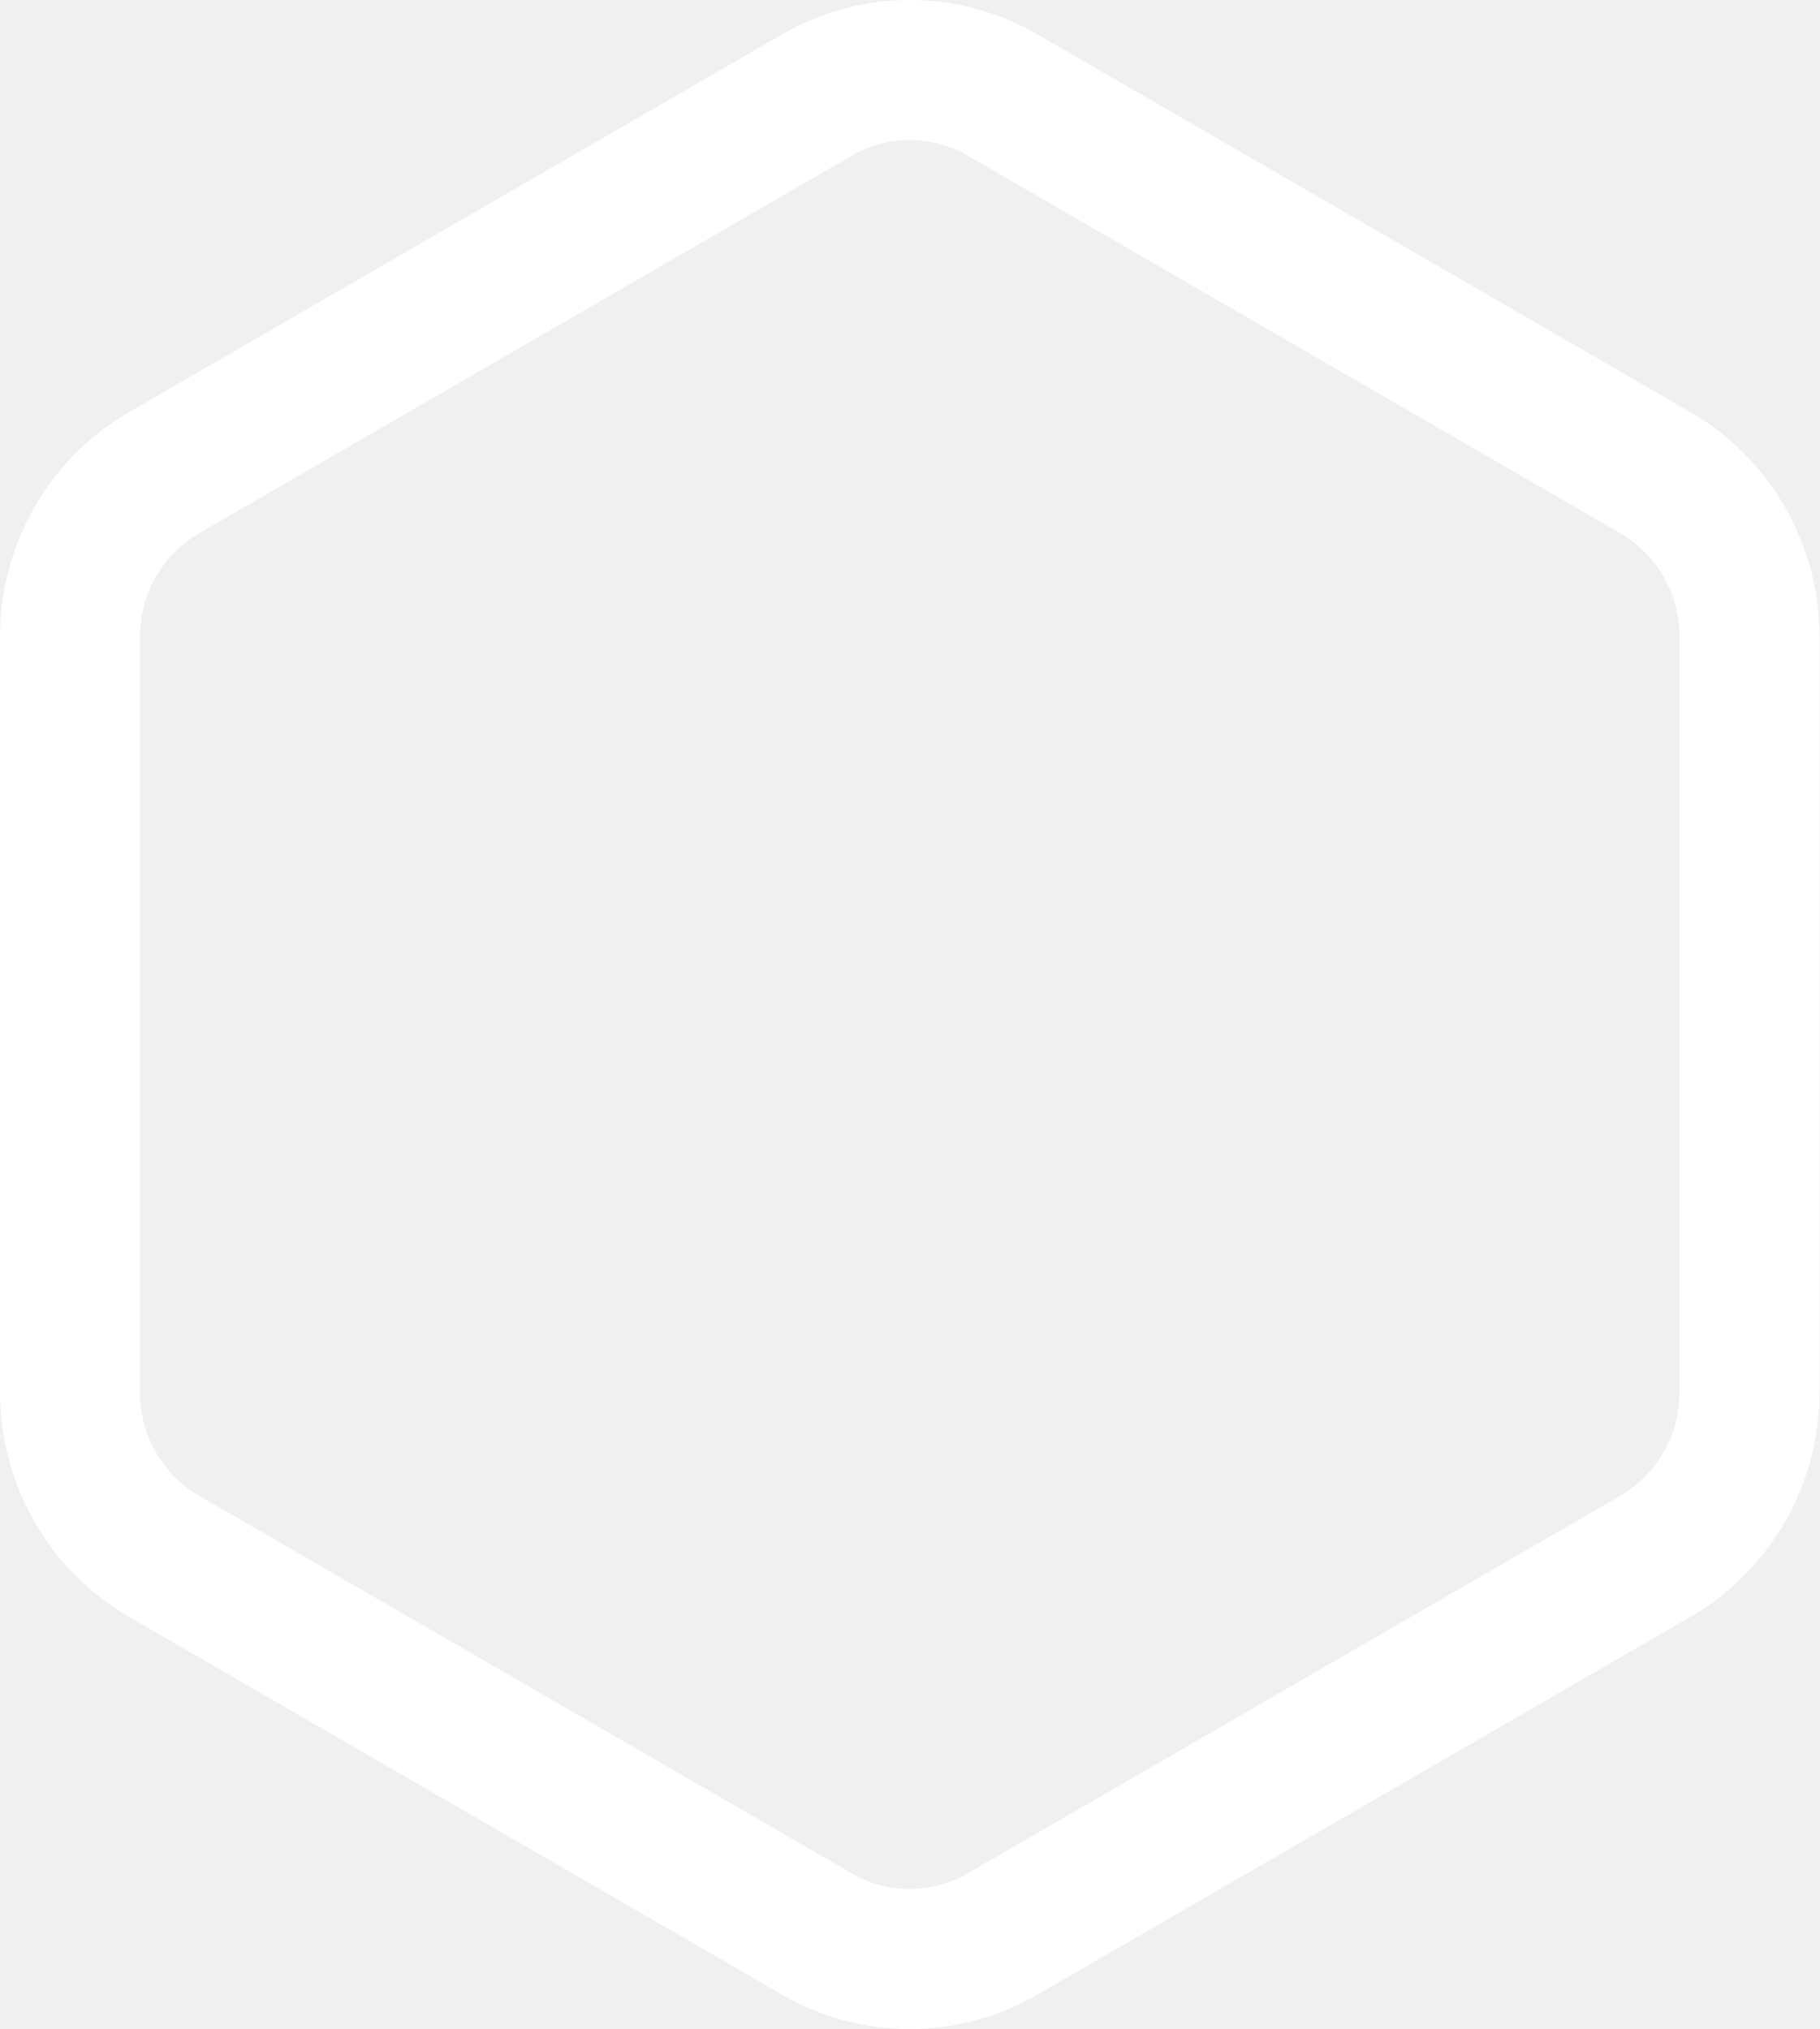
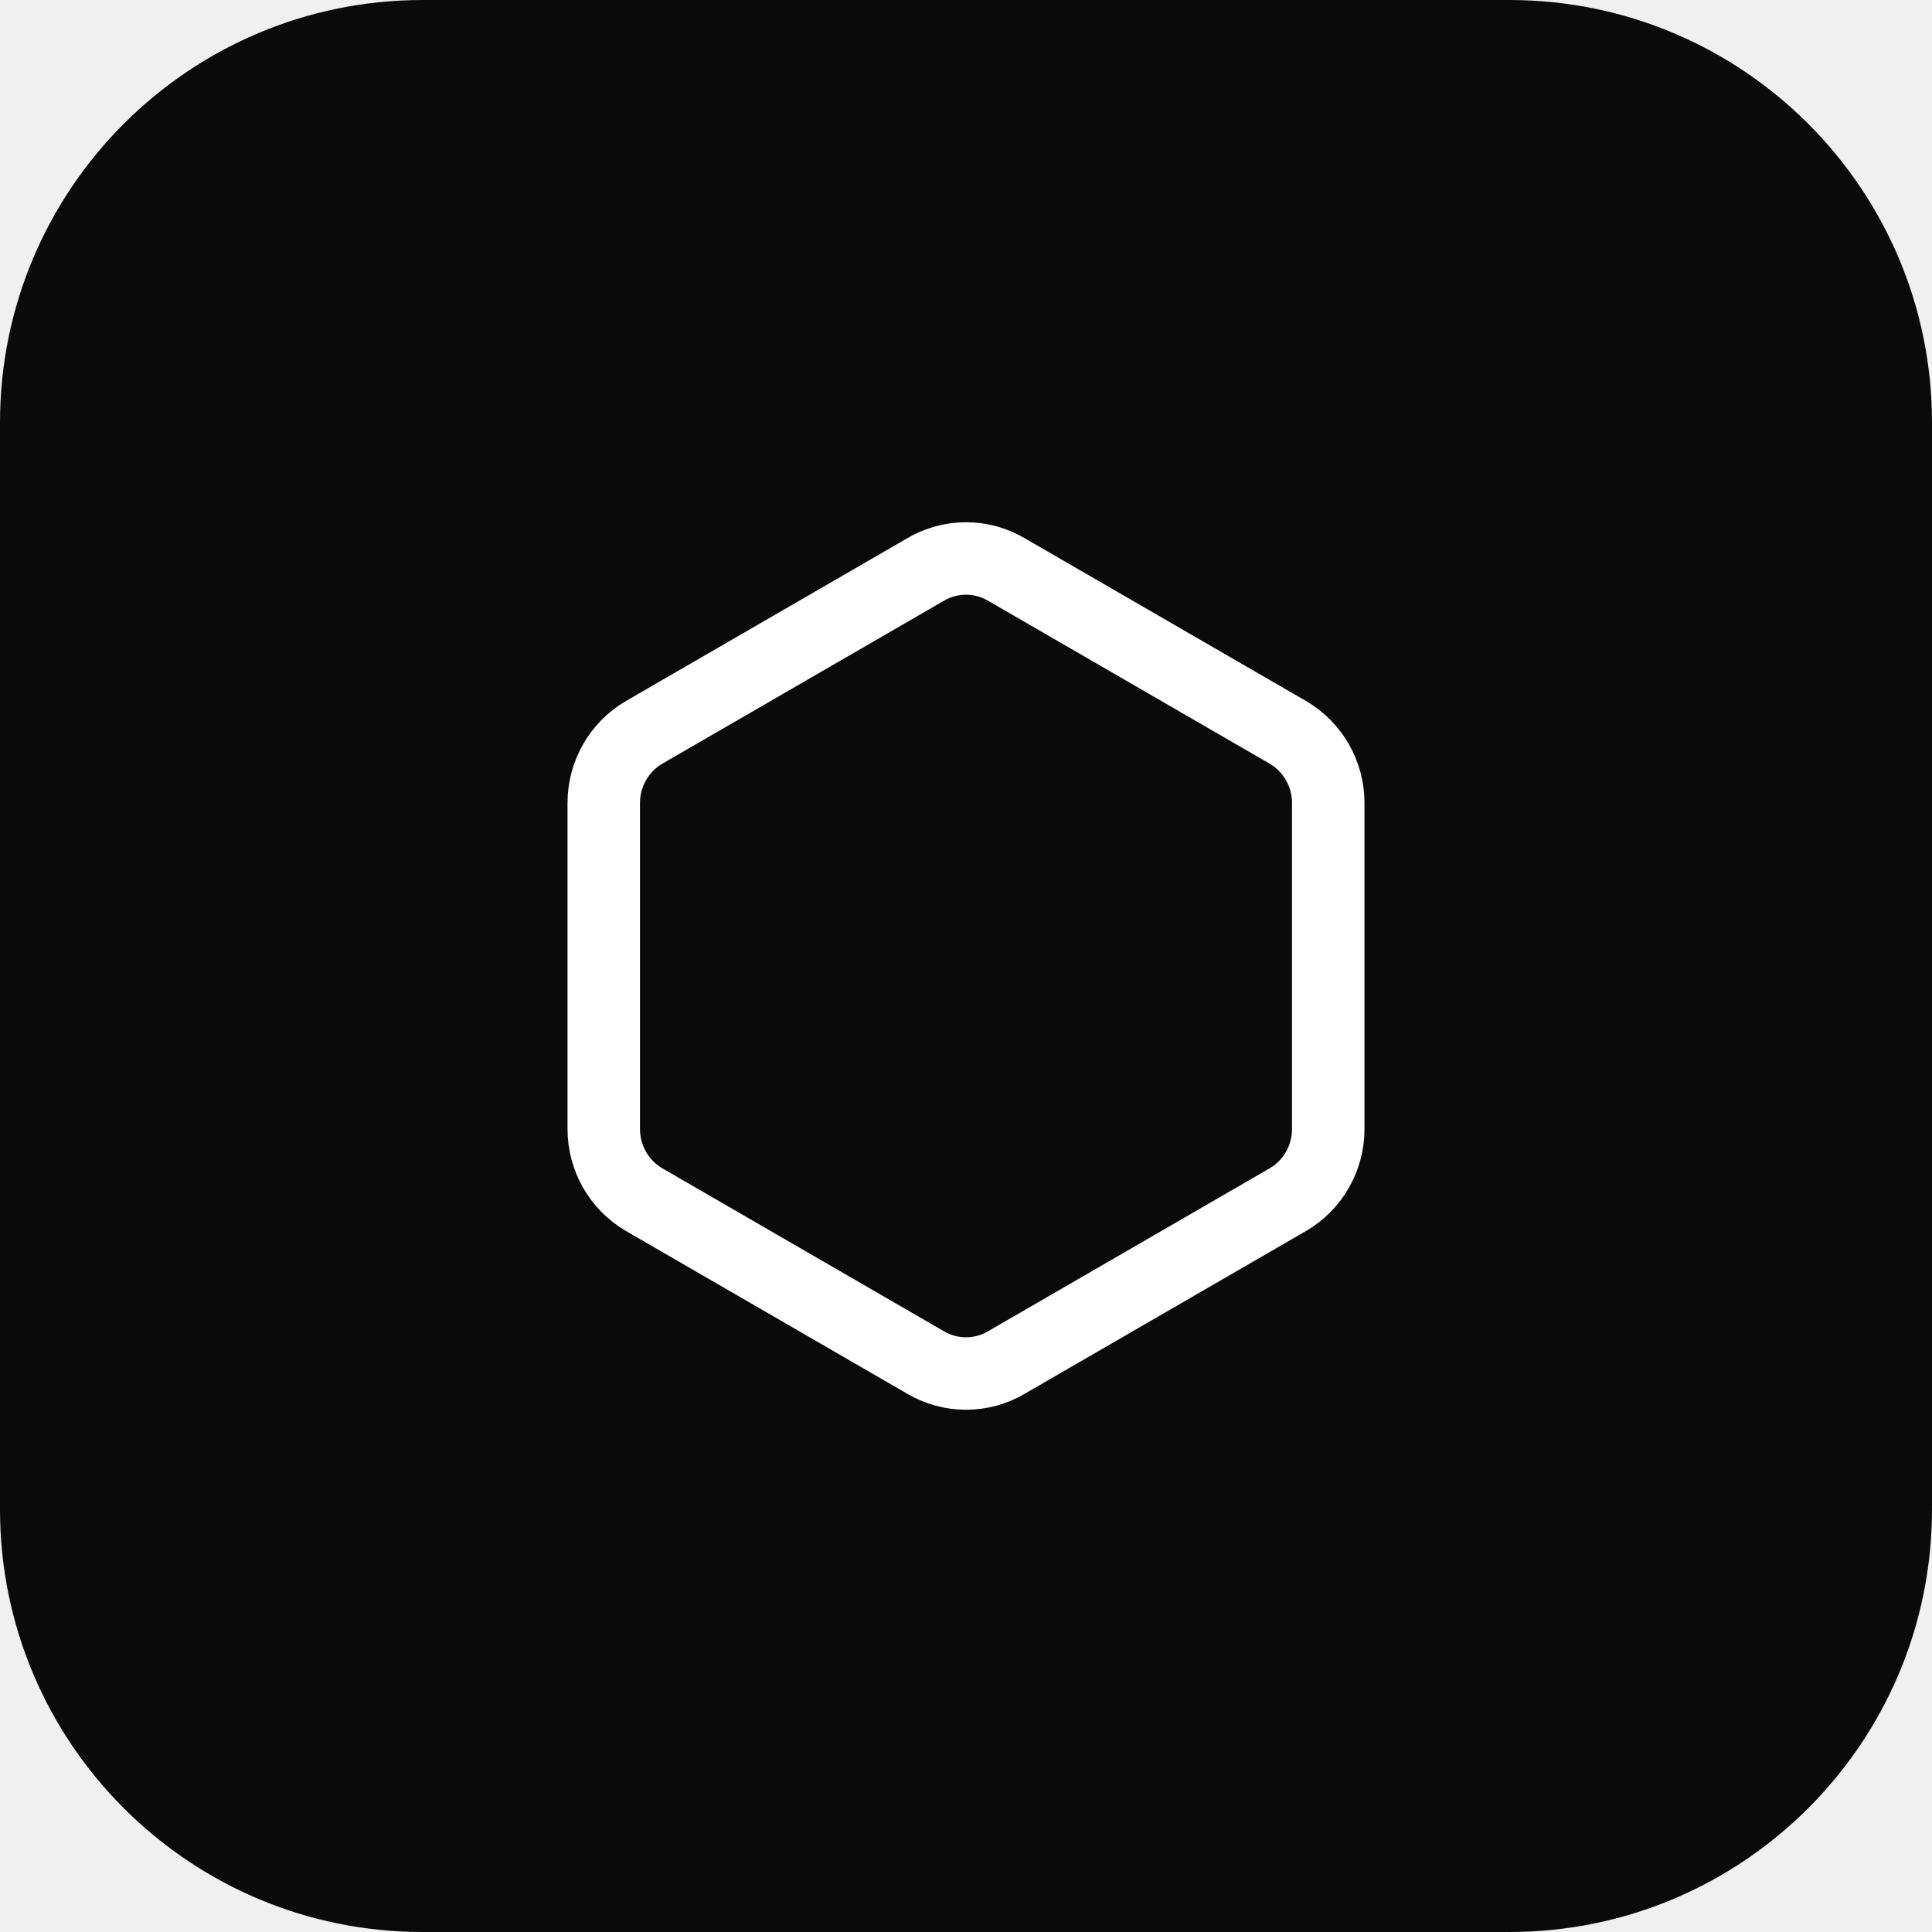
- <svg xmlns="http://www.w3.org/2000/svg" preserveAspectRatio="none" overflow="visible" style="display: block;" width="26" height="29" viewBox="0 0 26 29" fill="none">
-   <path id="Icon" d="M25 19.901V9.099C25 8.625 24.876 8.16 24.642 7.75C24.408 7.34 24.072 7 23.667 6.763L14.333 1.362C13.928 1.125 13.468 1 13 1C12.532 1 12.072 1.125 11.667 1.362L2.333 6.763C1.928 7 1.592 7.34 1.358 7.75C1.124 8.16 1 8.625 1 9.099V19.901C1 20.375 1.124 20.84 1.358 21.25C1.592 21.66 1.928 22 2.333 22.237L11.667 27.638C12.072 27.875 12.532 28 13 28C13.468 28 13.928 27.875 14.333 27.638L23.667 22.237C24.072 22 24.408 21.66 24.642 21.25C24.876 20.84 25 20.375 25 19.901Z" fill="none" stroke="white" stroke-width="2" stroke-linecap="round" stroke-linejoin="round" />
+ <svg xmlns="http://www.w3.org/2000/svg" width="64" height="64" viewBox="0 0 64 64" fill="none">
+   <rect width="64" height="64" rx="14" fill="#0a0a0a" />
+   <g transform="translate(19 17.5)">
+     <path d="M25 19.901V9.099C25 8.625 24.876 8.16 24.642 7.75C24.408 7.34 24.072 7 23.667 6.763L14.333 1.362C13.928 1.125 13.468 1 13 1C12.532 1 12.072 1.125 11.667 1.362L2.333 6.763C1.928 7 1.592 7.34 1.358 7.75C1.124 8.16 1 8.625 1 9.099V19.901C1 20.375 1.124 20.84 1.358 21.25C1.592 21.66 1.928 22 2.333 22.237L11.667 27.638C12.072 27.875 12.532 28 13 28C13.468 28 13.928 27.875 14.333 27.638L23.667 22.237C24.072 22 24.408 21.66 24.642 21.25C24.876 20.84 25 20.375 25 19.901Z" stroke="white" stroke-width="2.4" stroke-linecap="round" stroke-linejoin="round" />
+   </g>
</svg>
